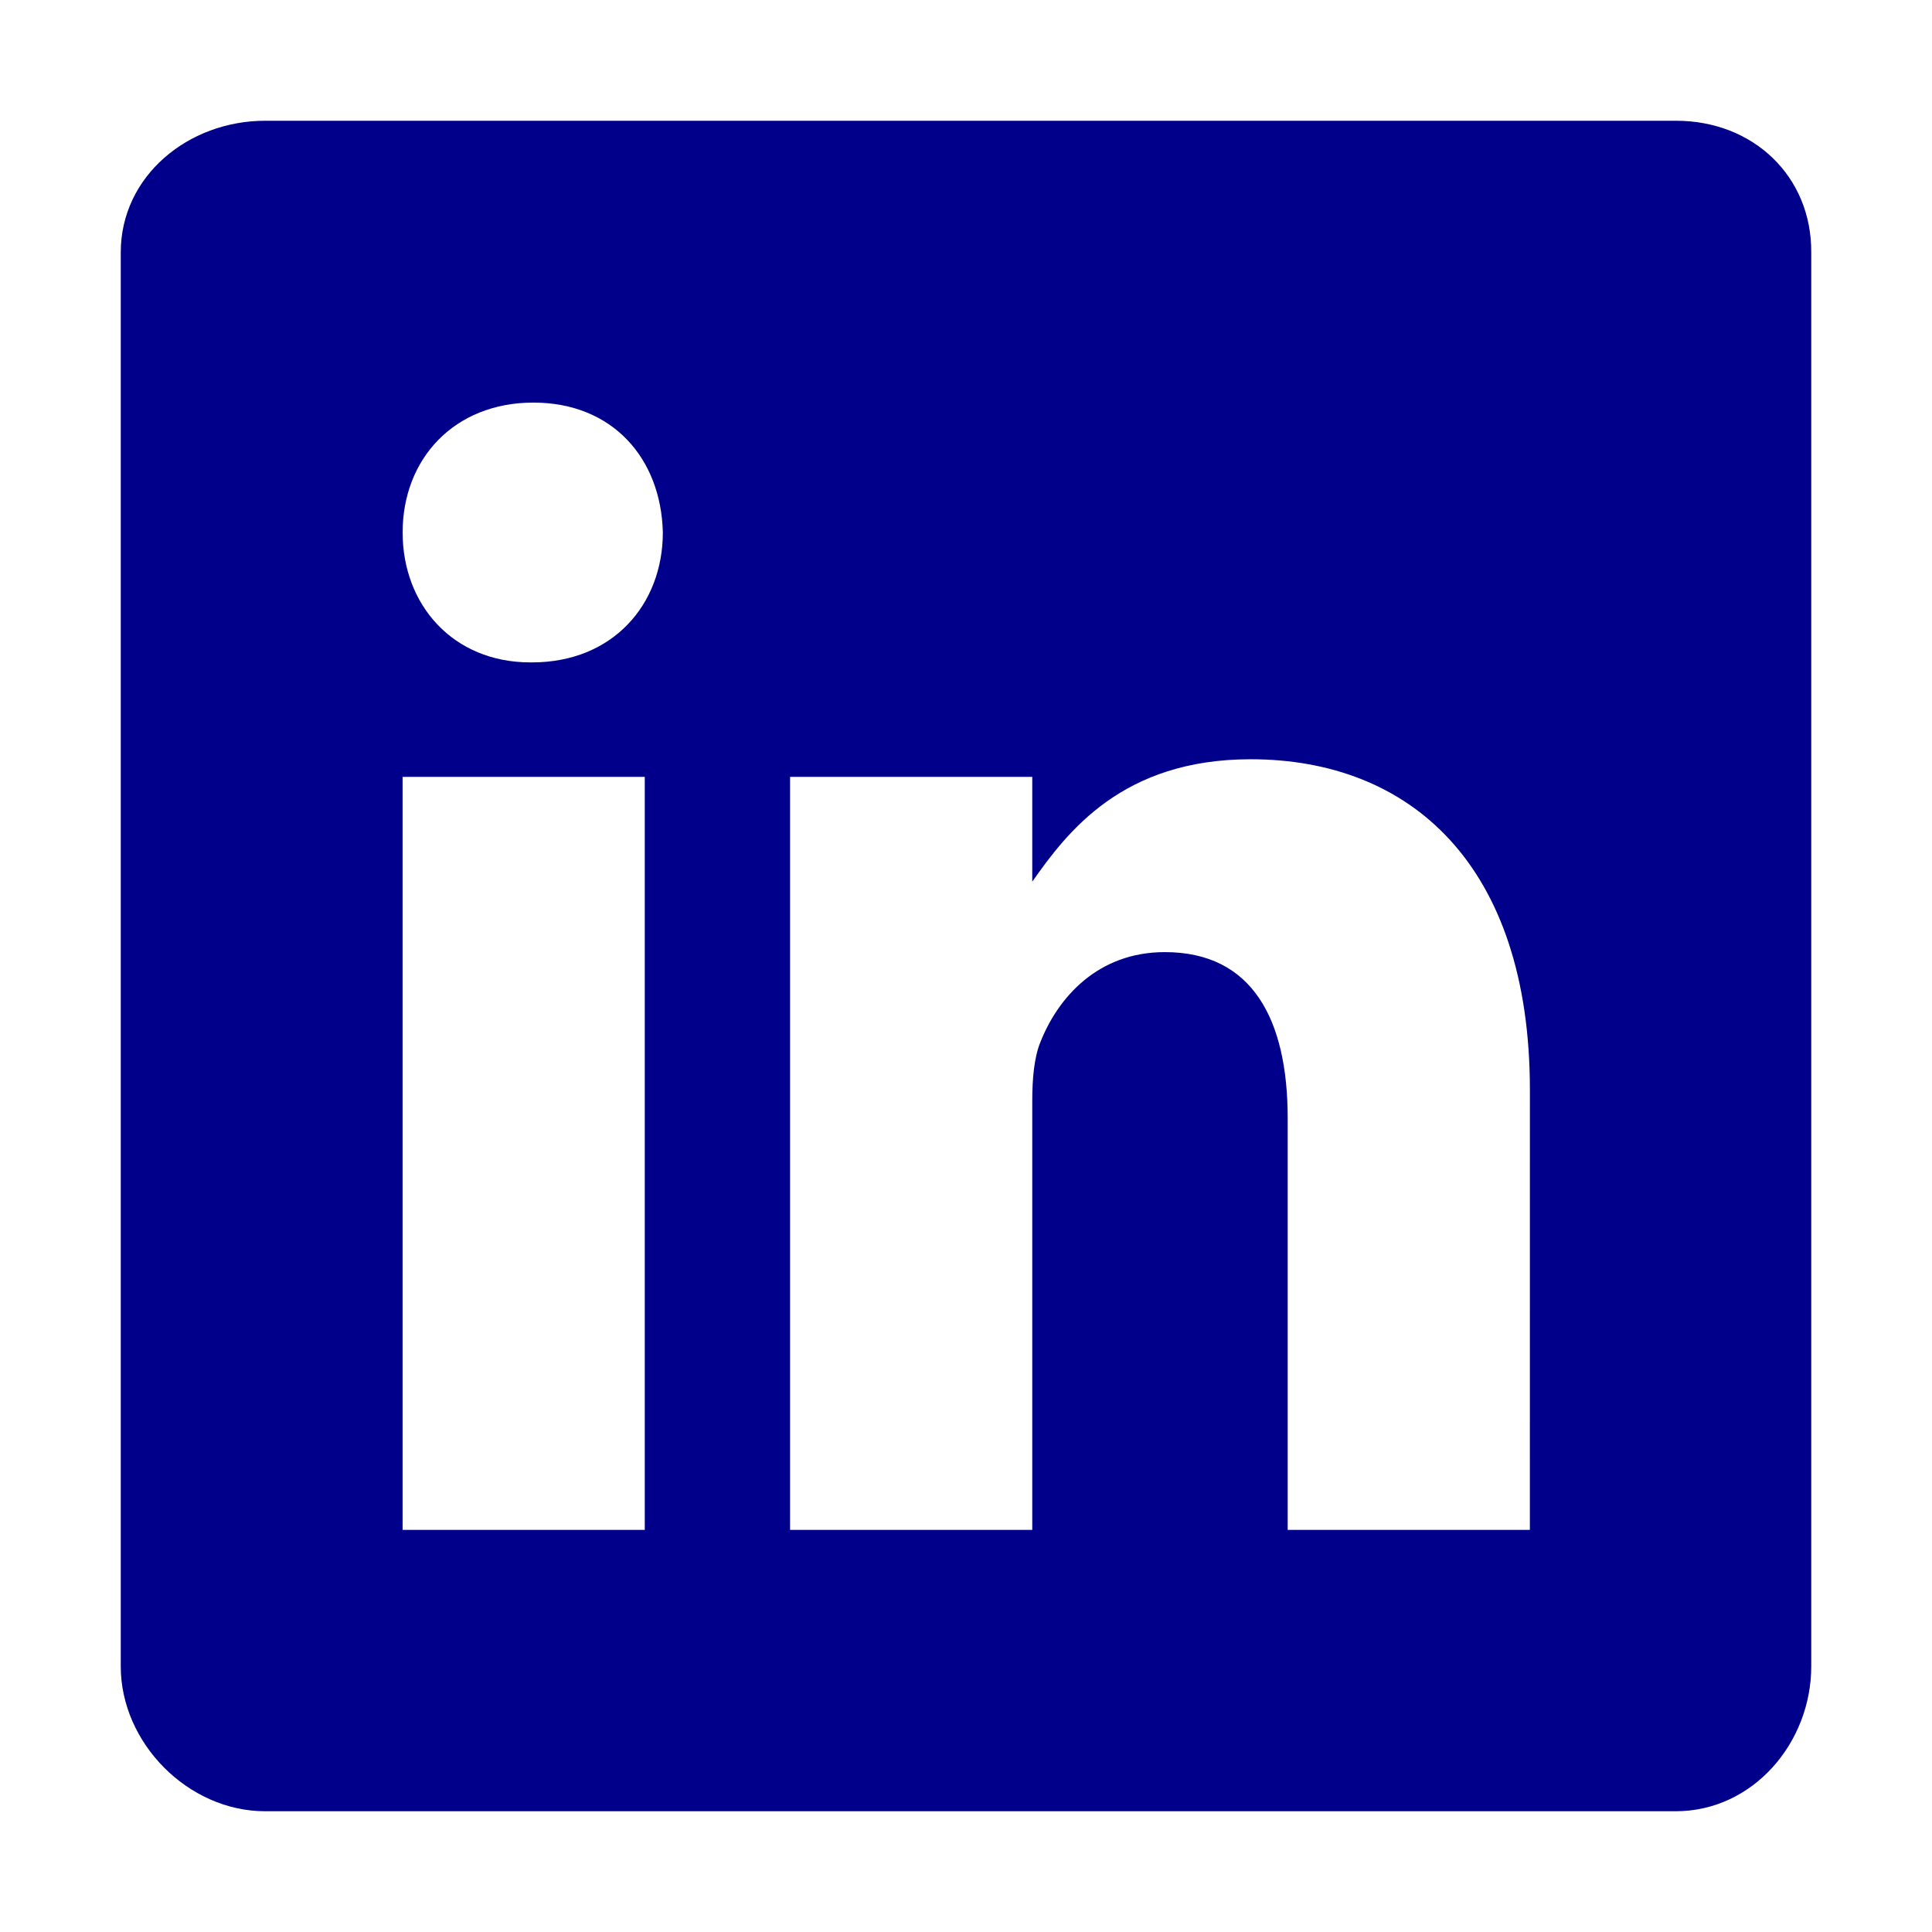
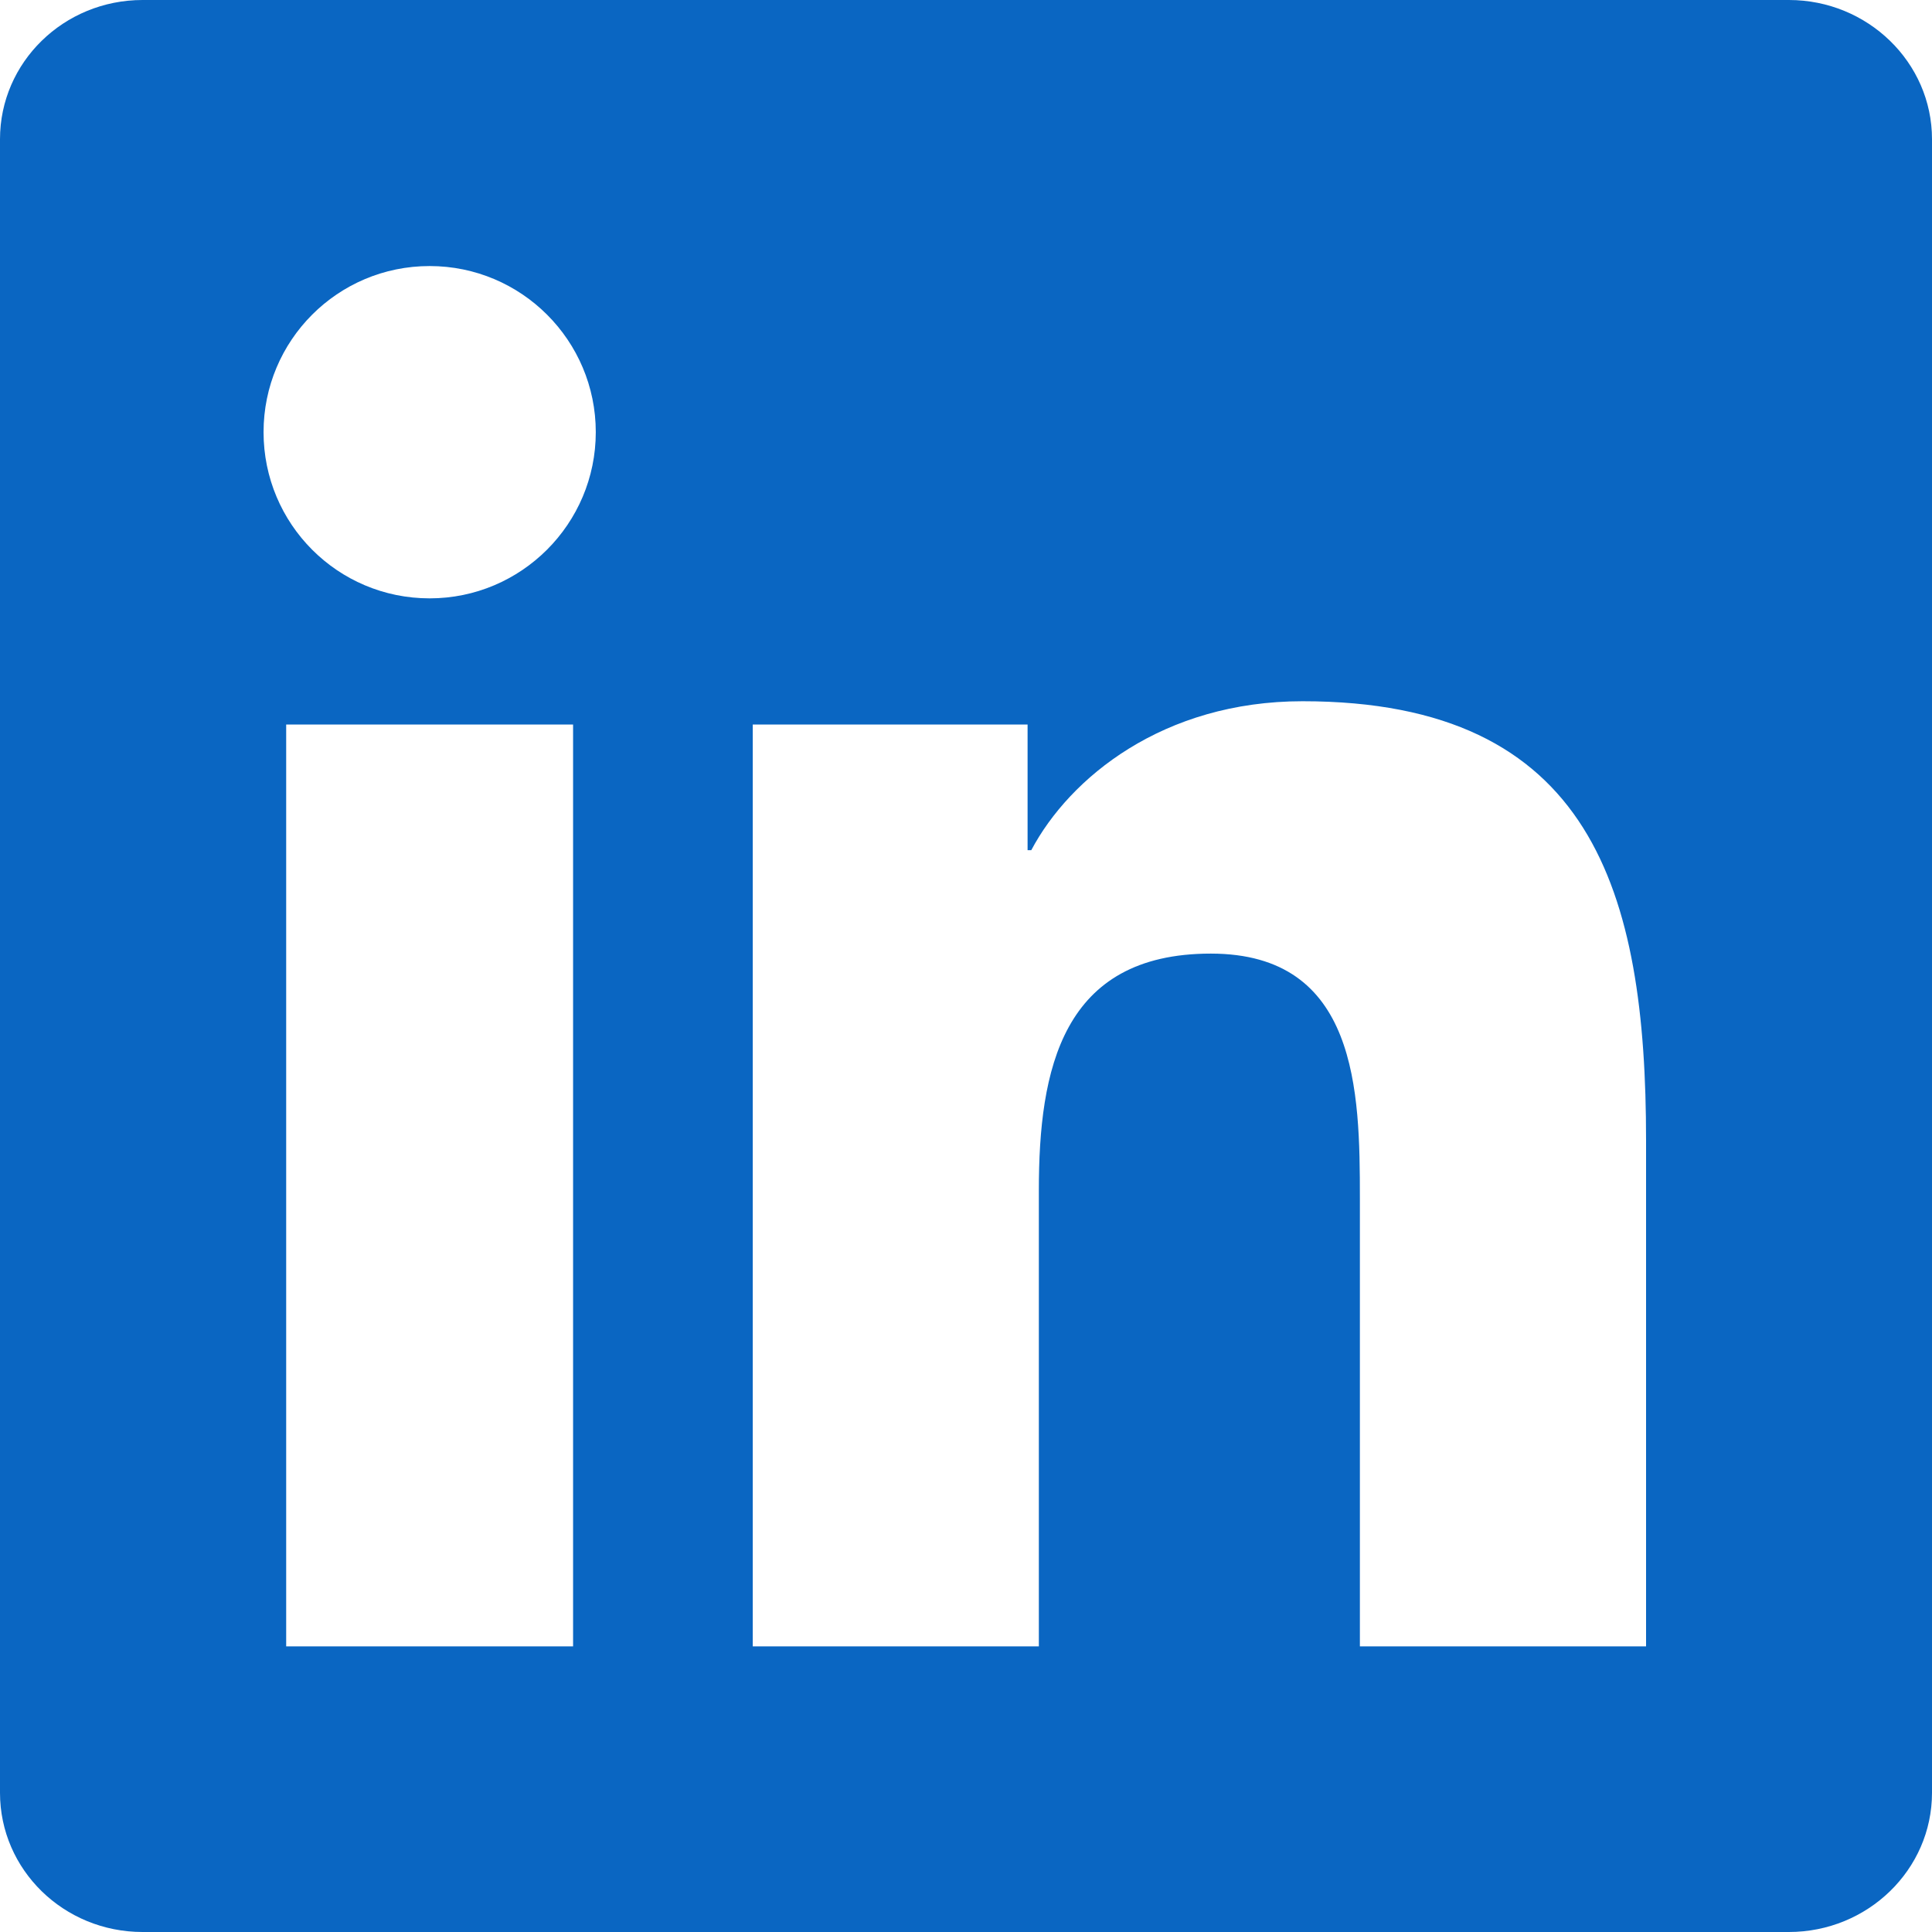
- <svg xmlns="http://www.w3.org/2000/svg" fill="darkblue" class="ionicon" viewBox="0 0 512 512">
-   <path d="M444.17 32H70.28C49.85 32 32 46.7 32 66.89v374.72C32 461.91 49.85 480 70.28 480h373.78c20.54 0 35.94-18.21 35.94-38.39V66.89C480.12 46.7 464.6 32 444.17 32zm-273.3 373.43h-64.18V205.88h64.18zM141 175.54h-.46c-20.54 0-33.84-15.29-33.84-34.43 0-19.49 13.65-34.42 34.65-34.42s33.85 14.82 34.31 34.42c-.01 19.14-13.31 34.43-34.66 34.43zm264.43 229.89h-64.18V296.32c0-26.14-9.34-44-32.56-44-17.74 0-28.24 12-32.91 23.69-1.75 4.2-2.22 9.92-2.22 15.76v113.66h-64.18V205.88h64.18v27.77c9.34-13.3 23.93-32.44 57.88-32.44 42.13 0 74 27.77 74 87.64z" />
+ <svg xmlns="http://www.w3.org/2000/svg" role="img" fill="#0A66C2" viewBox="0 0 24 24">
+   <path d="M20.447 20.452h-3.554v-5.569c0-1.328-.027-3.037-1.852-3.037-1.853 0-2.136 1.445-2.136 2.939v5.667H9.351V9h3.414v1.561h.046c.477-.9 1.637-1.85 3.37-1.85 3.601 0 4.267 2.37 4.267 5.455v6.286zM5.337 7.433c-1.144 0-2.063-.926-2.063-2.065 0-1.138.92-2.063 2.063-2.063 1.14 0 2.064.925 2.064 2.063 0 1.139-.925 2.065-2.064 2.065zm1.782 13.019H3.555V9h3.564v11.452zM22.225 0H1.771C.792 0 0 .774 0 1.729v20.542C0 23.227.792 24 1.771 24h20.451C23.2 24 24 23.227 24 22.271V1.729C24 .774 23.2 0 22.222 0h.003z" />
</svg>
